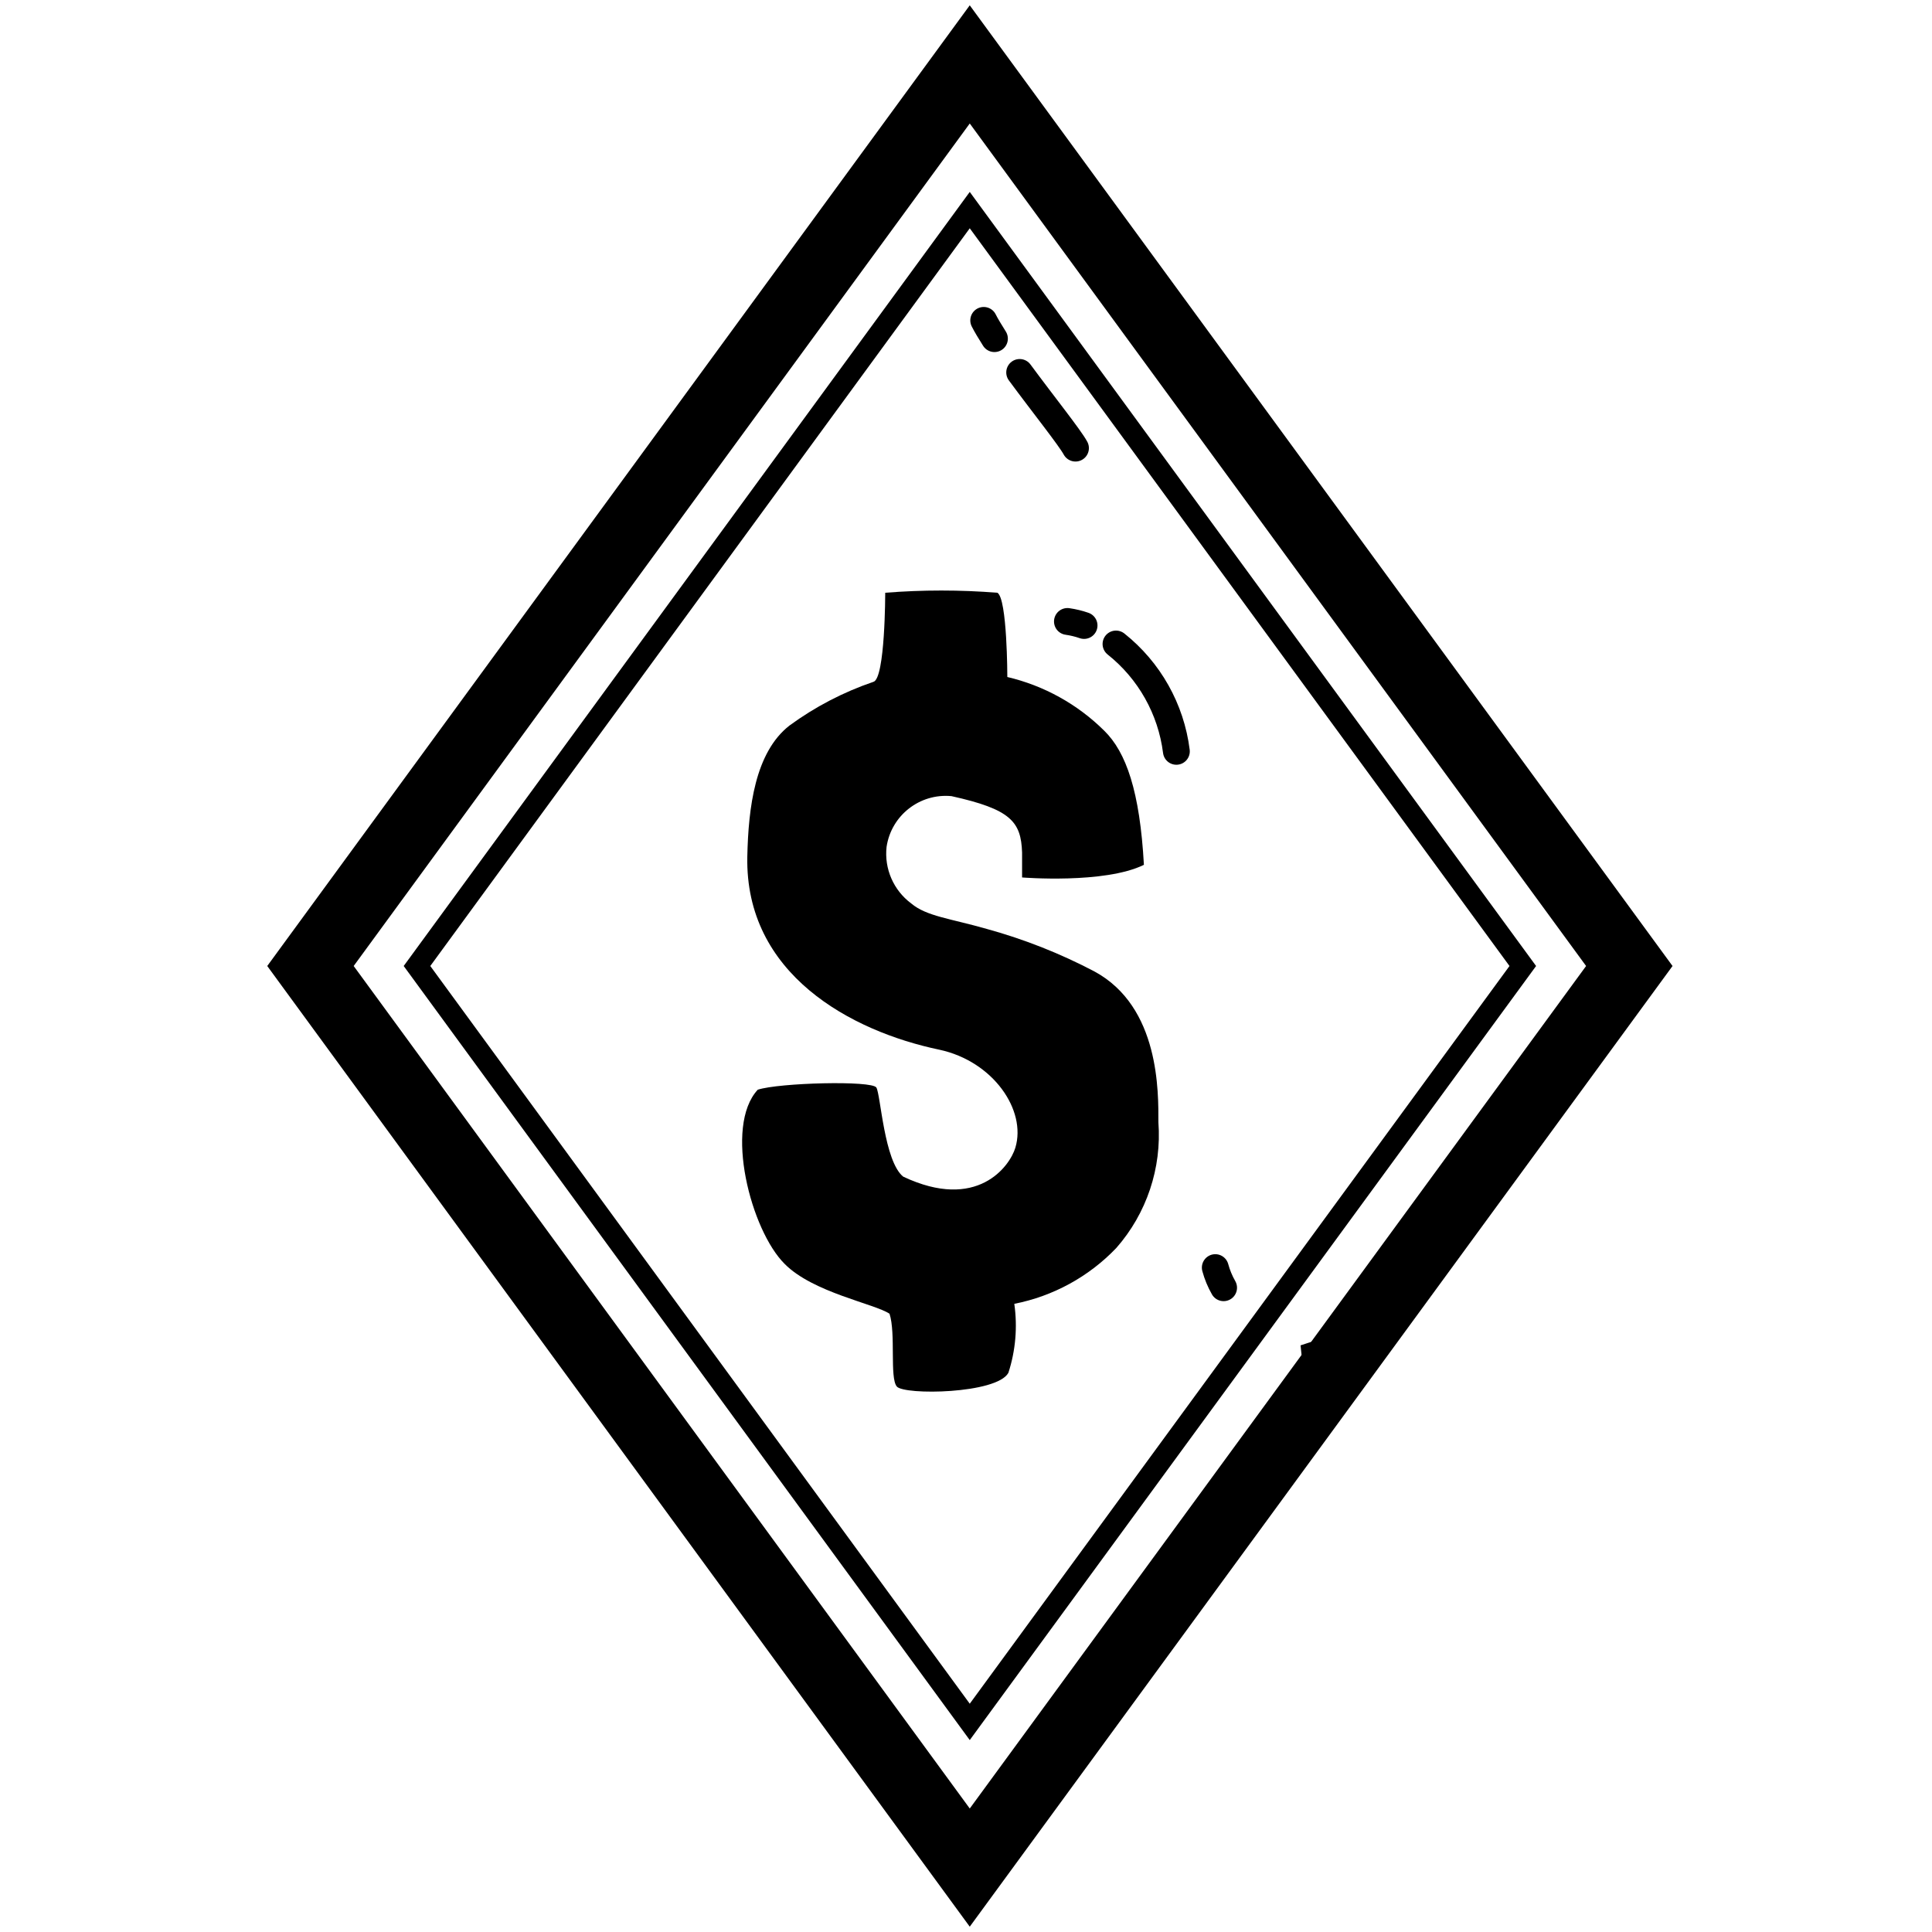
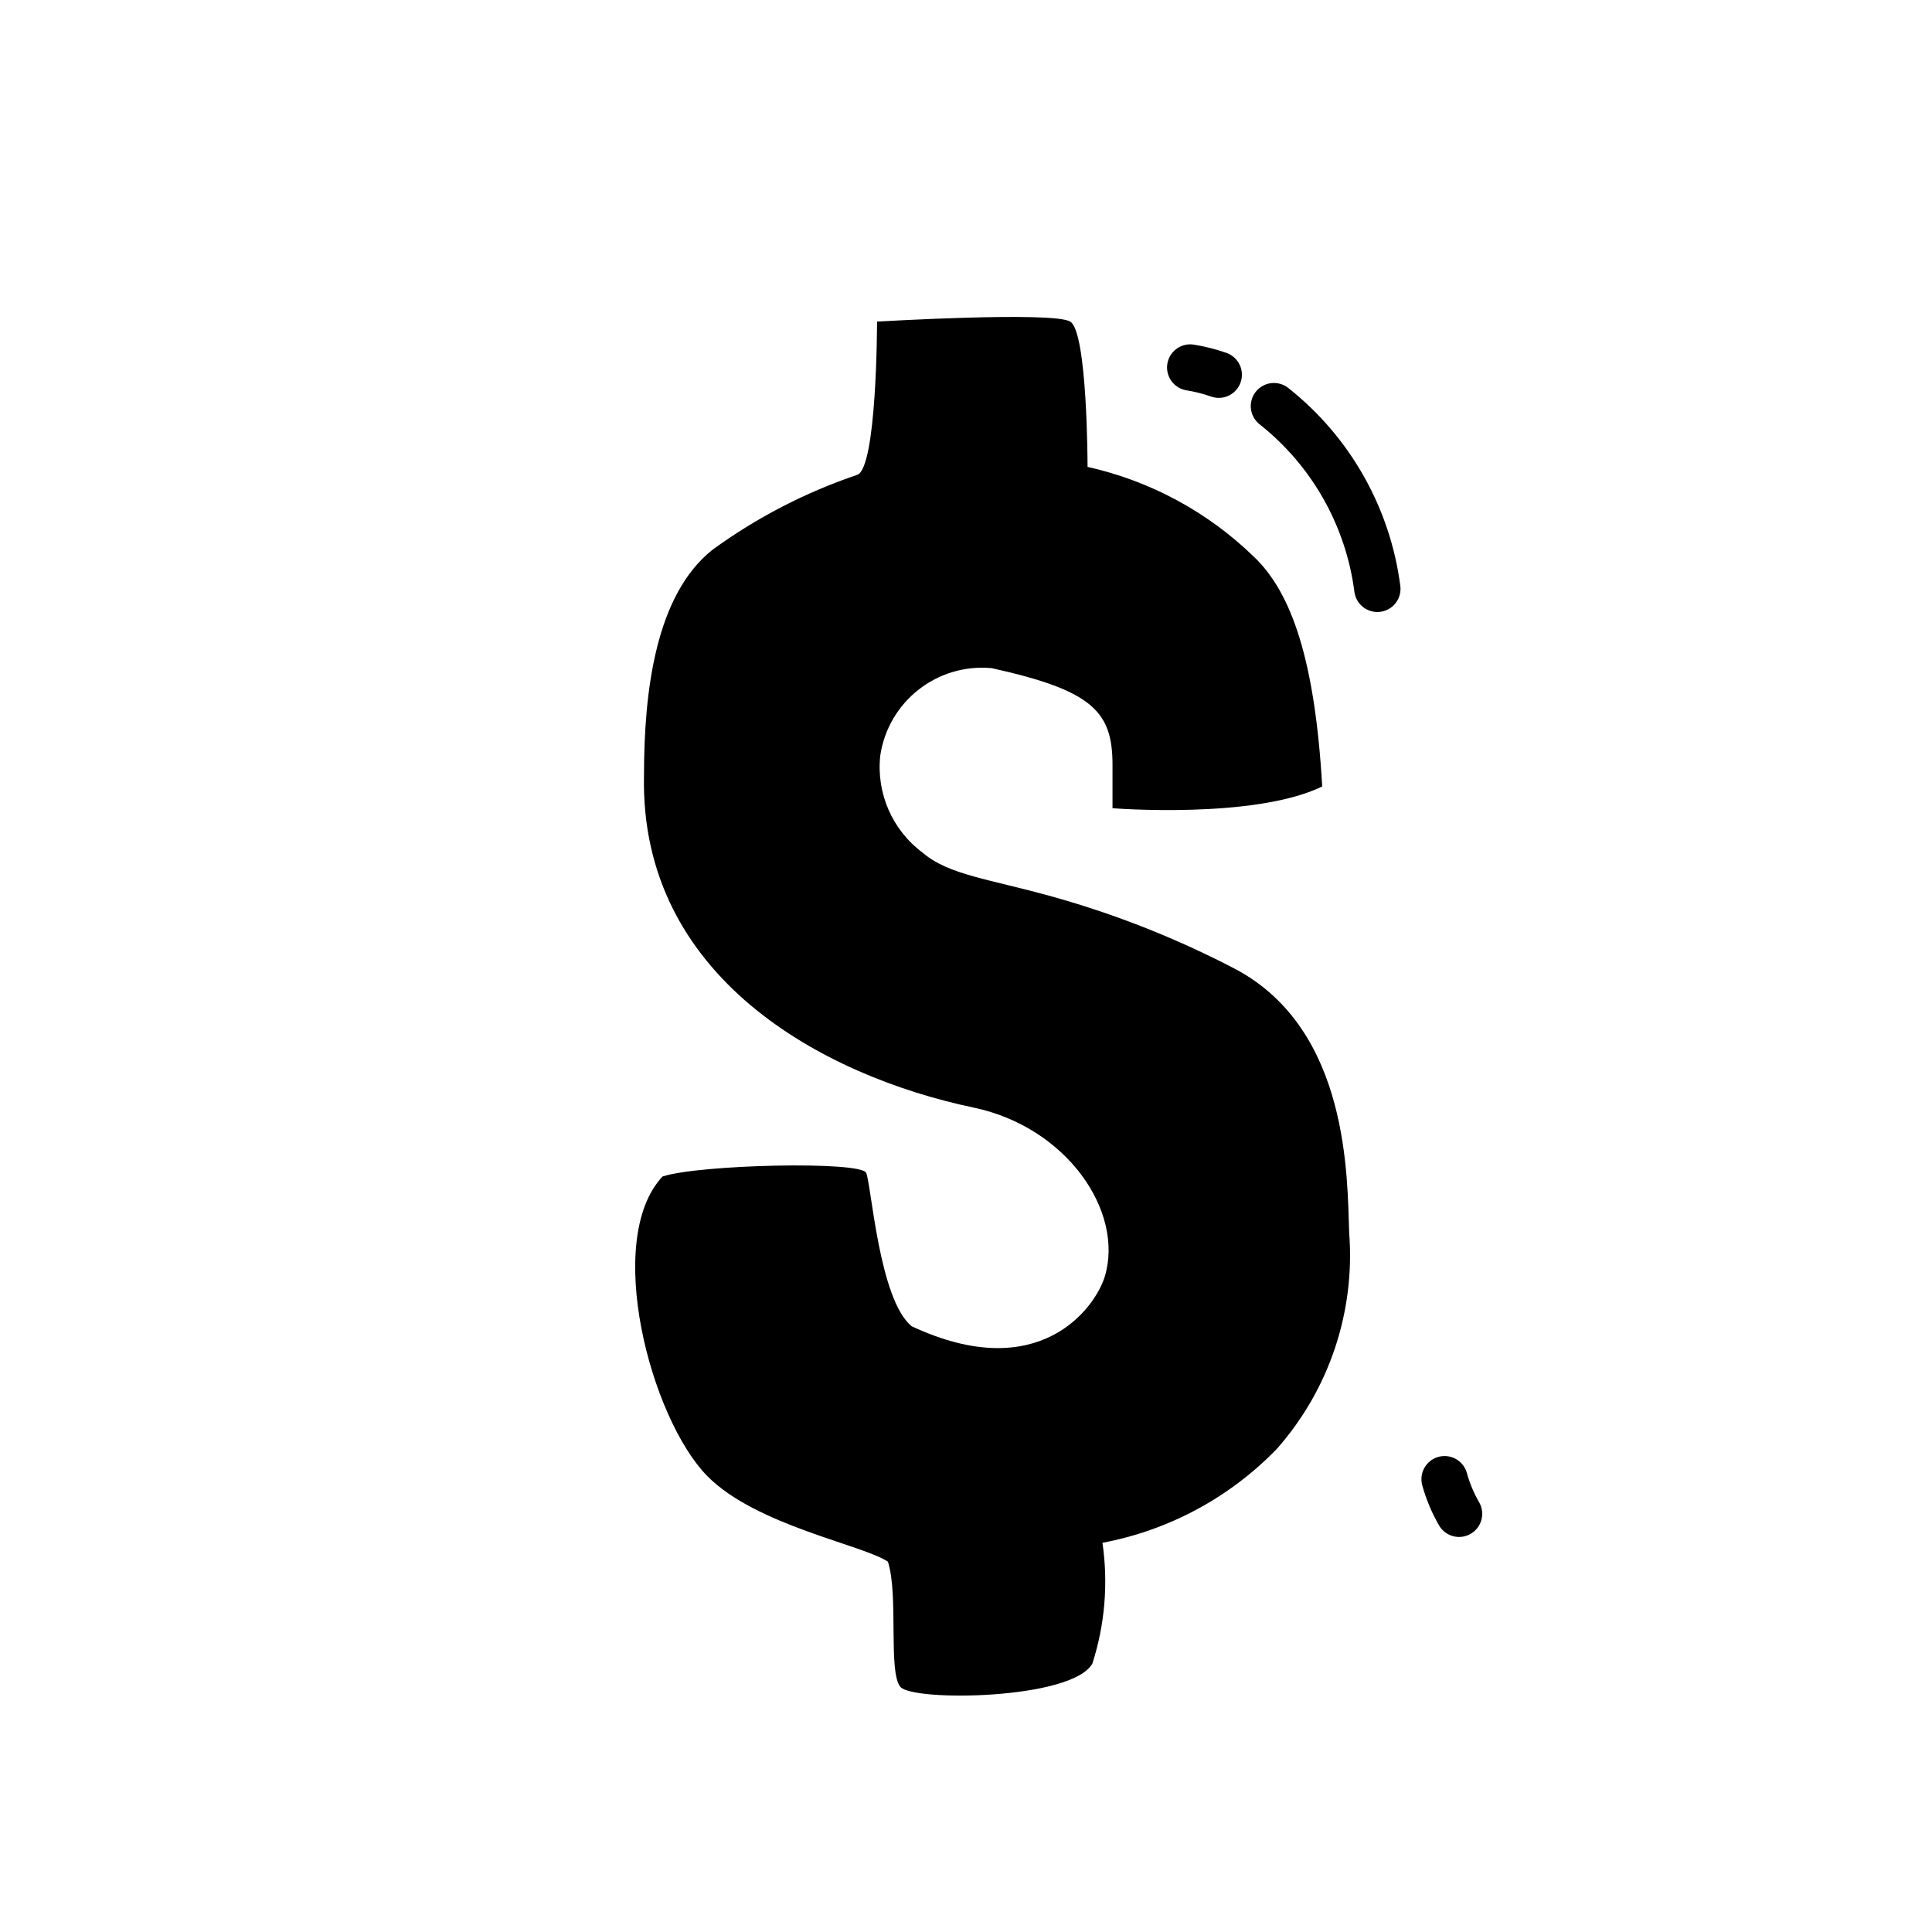
- <svg xmlns="http://www.w3.org/2000/svg" id="Layer_1" data-name="Layer 1" viewBox="0 0 72 72">
+ <svg xmlns="http://www.w3.org/2000/svg" id="Layer_1" data-name="Layer 1" viewBox="0 0 48 48">
  <defs>
-     <style>.cls-1,.cls-2,.cls-3{fill:none;stroke:#000;stroke-miterlimit:10;}.cls-1{stroke-linecap:round;}.cls-2{stroke-width:2.6px;}.cls-3{stroke-width:0.8px;}</style>
+     <style>.cls-1{fill:none;stroke:#000;stroke-linecap:round;stroke-miterlimit:10;stroke-width:1.15px;}</style>
  </defs>
-   <path class="cls-1" d="M50.43,49.7a4.08,4.08,0,0,1-1.42.79,8.65,8.65,0,0,1,0,1.89" />
-   <path d="M40.78,36.2a20,20,0,0,0-4-1.58c-1.36-.39-2.25-.47-2.82-.95a2.31,2.31,0,0,1-.92-2.11,2.23,2.23,0,0,1,2.42-1.89c2.21.49,2.59.95,2.63,2.1l0,.93s3.07.25,4.54-.47c-.15-2.73-.66-4.2-1.48-5a7.6,7.6,0,0,0-3.61-2s0-2.92-.37-3.14a26.4,26.4,0,0,0-4.18,0s0,3.2-.44,3.32a11.66,11.66,0,0,0-3.13,1.63c-1.28,1-1.53,3.05-1.57,4.88-.09,4.38,3.86,6.51,7.16,7.2,2,.43,3.25,2.25,2.83,3.65-.21.7-1.43,2.38-4.18,1.08-.71-.57-.84-3.05-1-3.32s-3.62-.18-4.42.08c-1.27,1.37-.25,5.25,1,6.49,1.05,1.07,3.37,1.49,3.91,1.86.24.73,0,2.38.27,2.71s3.73.28,4.16-.51a5.71,5.71,0,0,0,.22-2.57,7.17,7.17,0,0,0,3.8-2.08,6.38,6.38,0,0,0,1.57-4.69C43.17,40.72,43.23,37.52,40.78,36.2Z" />
-   <path class="cls-1" d="M41.59,24a6.08,6.08,0,0,1,2.25,4" />
-   <path class="cls-1" d="M39.78,23.16a3.3,3.3,0,0,1,.62.15" />
-   <path class="cls-1" d="M45.29,47.24a3.19,3.19,0,0,0,.31.75" />
-   <path class="cls-1" d="M38,13.88c.87,1.18,1.87,2.43,2.08,2.82" />
-   <path class="cls-1" d="M36.66,11.94c.09.18.23.41.4.68" />
-   <polygon class="cls-2" points="36.14 2.4 11.57 36 36.14 69.6 60.72 36 36.14 2.4" />
-   <polygon class="cls-3" points="36.14 7.83 15.54 36 36.14 64.17 56.75 36 36.14 7.83" />
+   <path d="M30.72,24.09a23.44,23.44,0,0,0-4.56-1.81c-1.57-.44-2.59-.54-3.23-1.09a2.65,2.65,0,0,1-1.06-2.42,2.56,2.56,0,0,1,2.77-2.17c2.53.56,3,1.09,3,2.41l0,1.07s3.52.28,5.21-.54c-.18-3.13-.76-4.82-1.7-5.71a8.62,8.62,0,0,0-4.13-2.23s0-3.35-.43-3.61-4.8,0-4.8,0,0,3.67-.5,3.81a13.38,13.38,0,0,0-3.59,1.86C16.29,14.78,16,17.17,16,19.26c-.11,5,4.42,7.47,8.2,8.26,2.31.49,3.73,2.58,3.25,4.19-.24.79-1.64,2.72-4.8,1.24-.81-.66-1-3.51-1.13-3.81s-4.15-.21-5.06.09c-1.47,1.57-.3,6,1.11,7.44,1.21,1.23,3.87,1.71,4.49,2.13.27.84,0,2.74.31,3.11s4.27.32,4.77-.58a6.66,6.66,0,0,0,.25-3A8.12,8.12,0,0,0,31.72,36a7.26,7.26,0,0,0,1.8-5.37C33.47,29.27,33.53,25.61,30.72,24.09Z" />
+   <path class="cls-1" d="M31.65,10.09a6.92,6.92,0,0,1,2.57,4.54" />
+   <path class="cls-1" d="M29.57,9.13a4.1,4.1,0,0,1,.71.18" />
+   <path class="cls-1" d="M35.89,36.75a3.7,3.7,0,0,0,.36.86" />
</svg>
